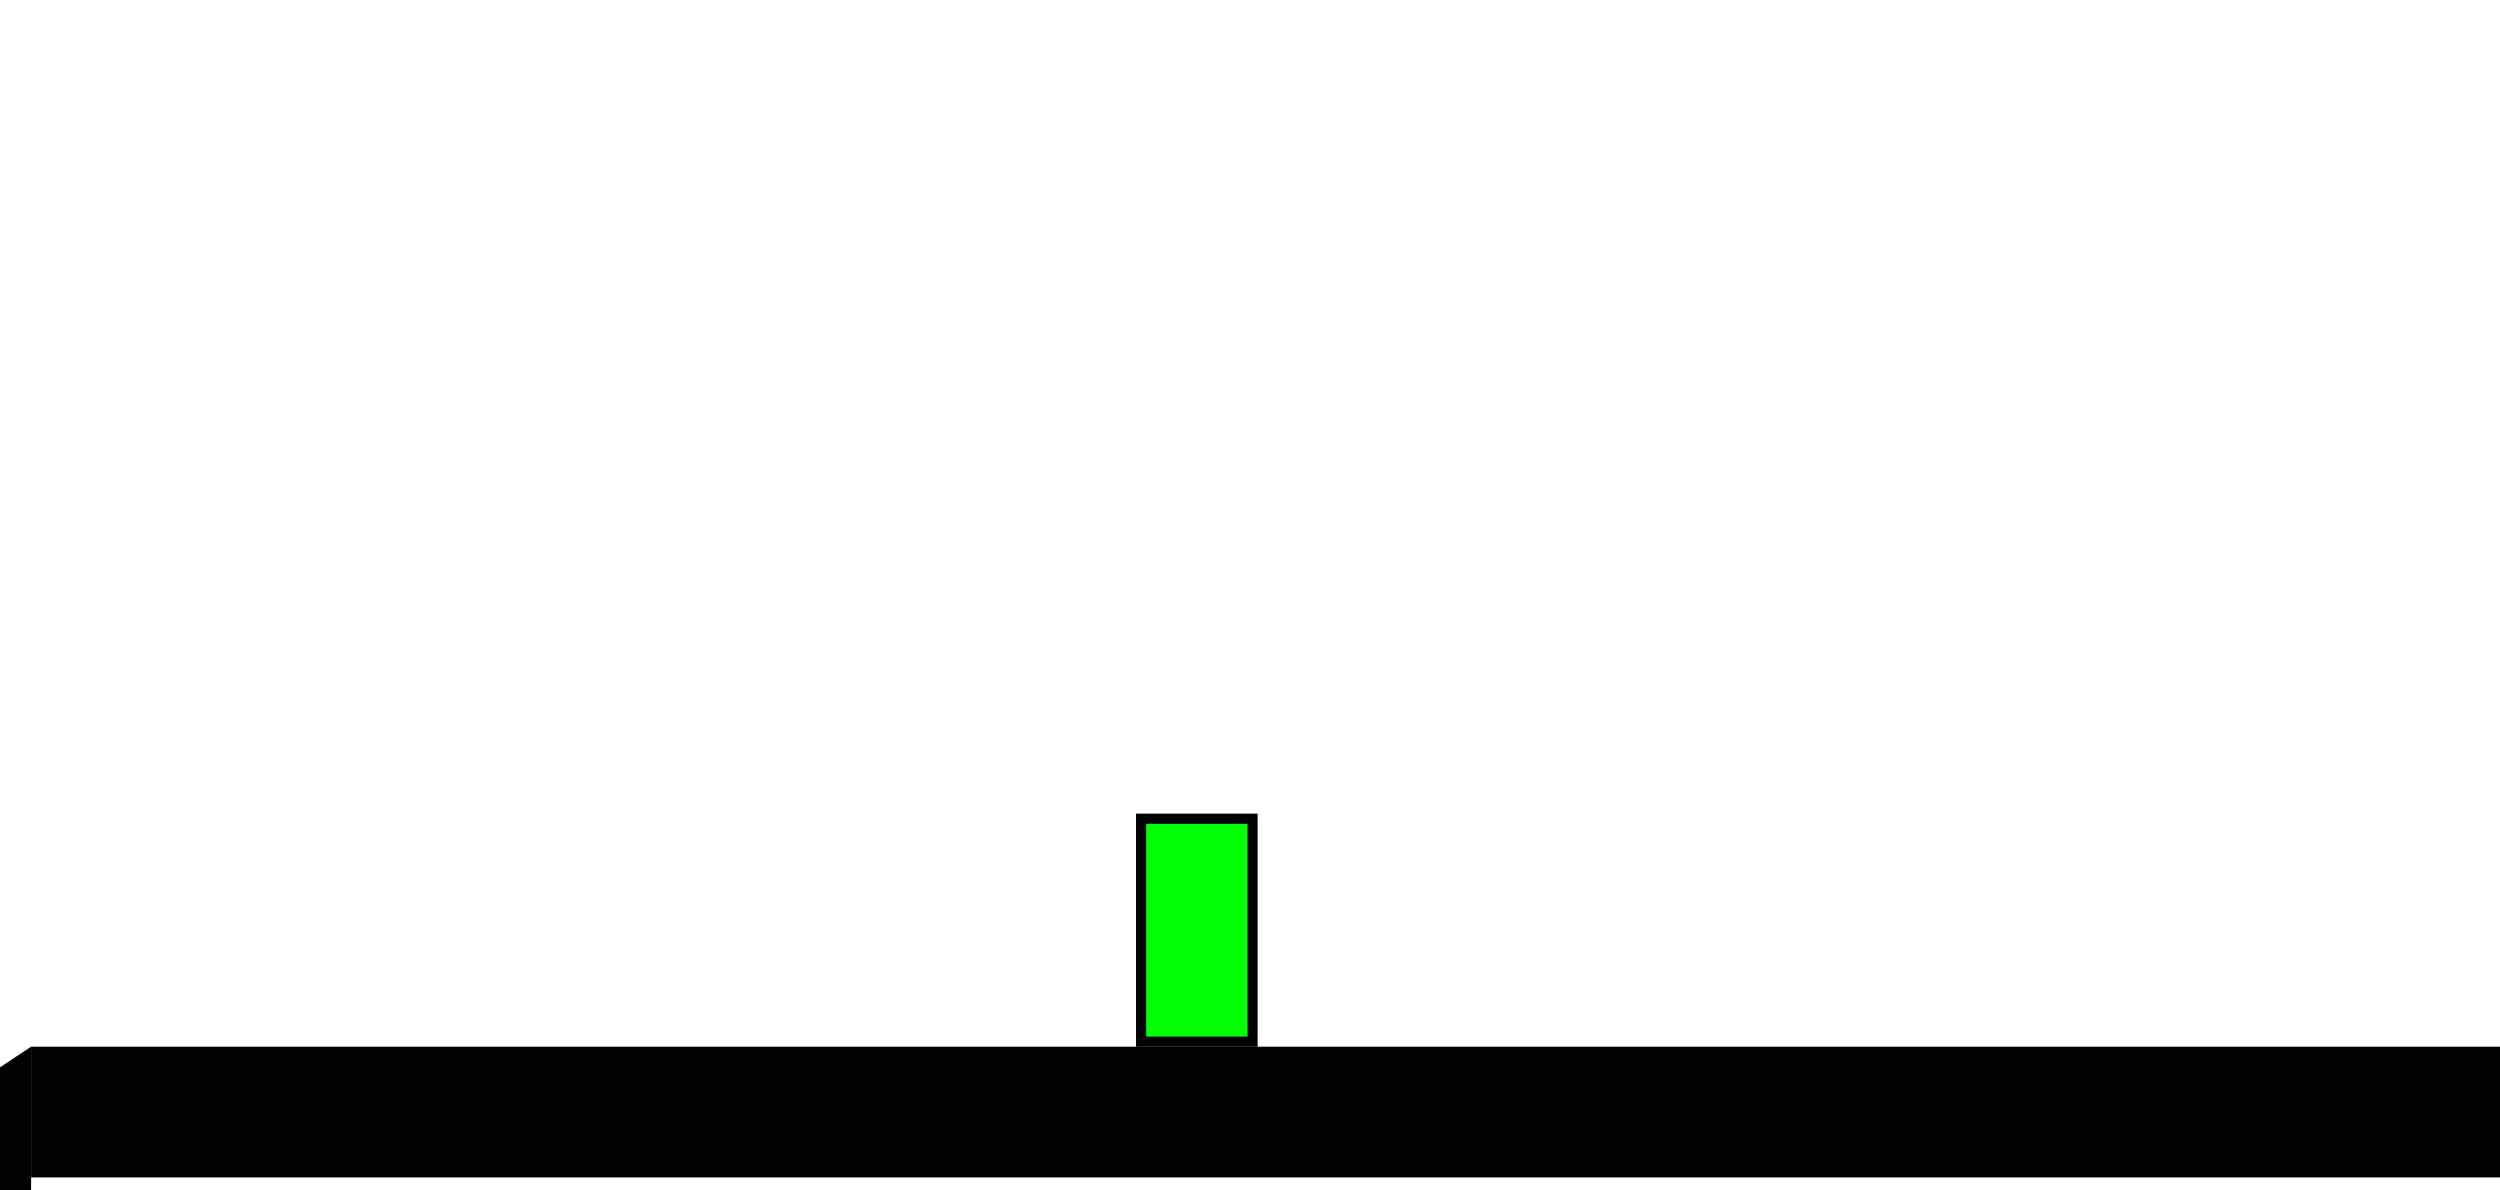
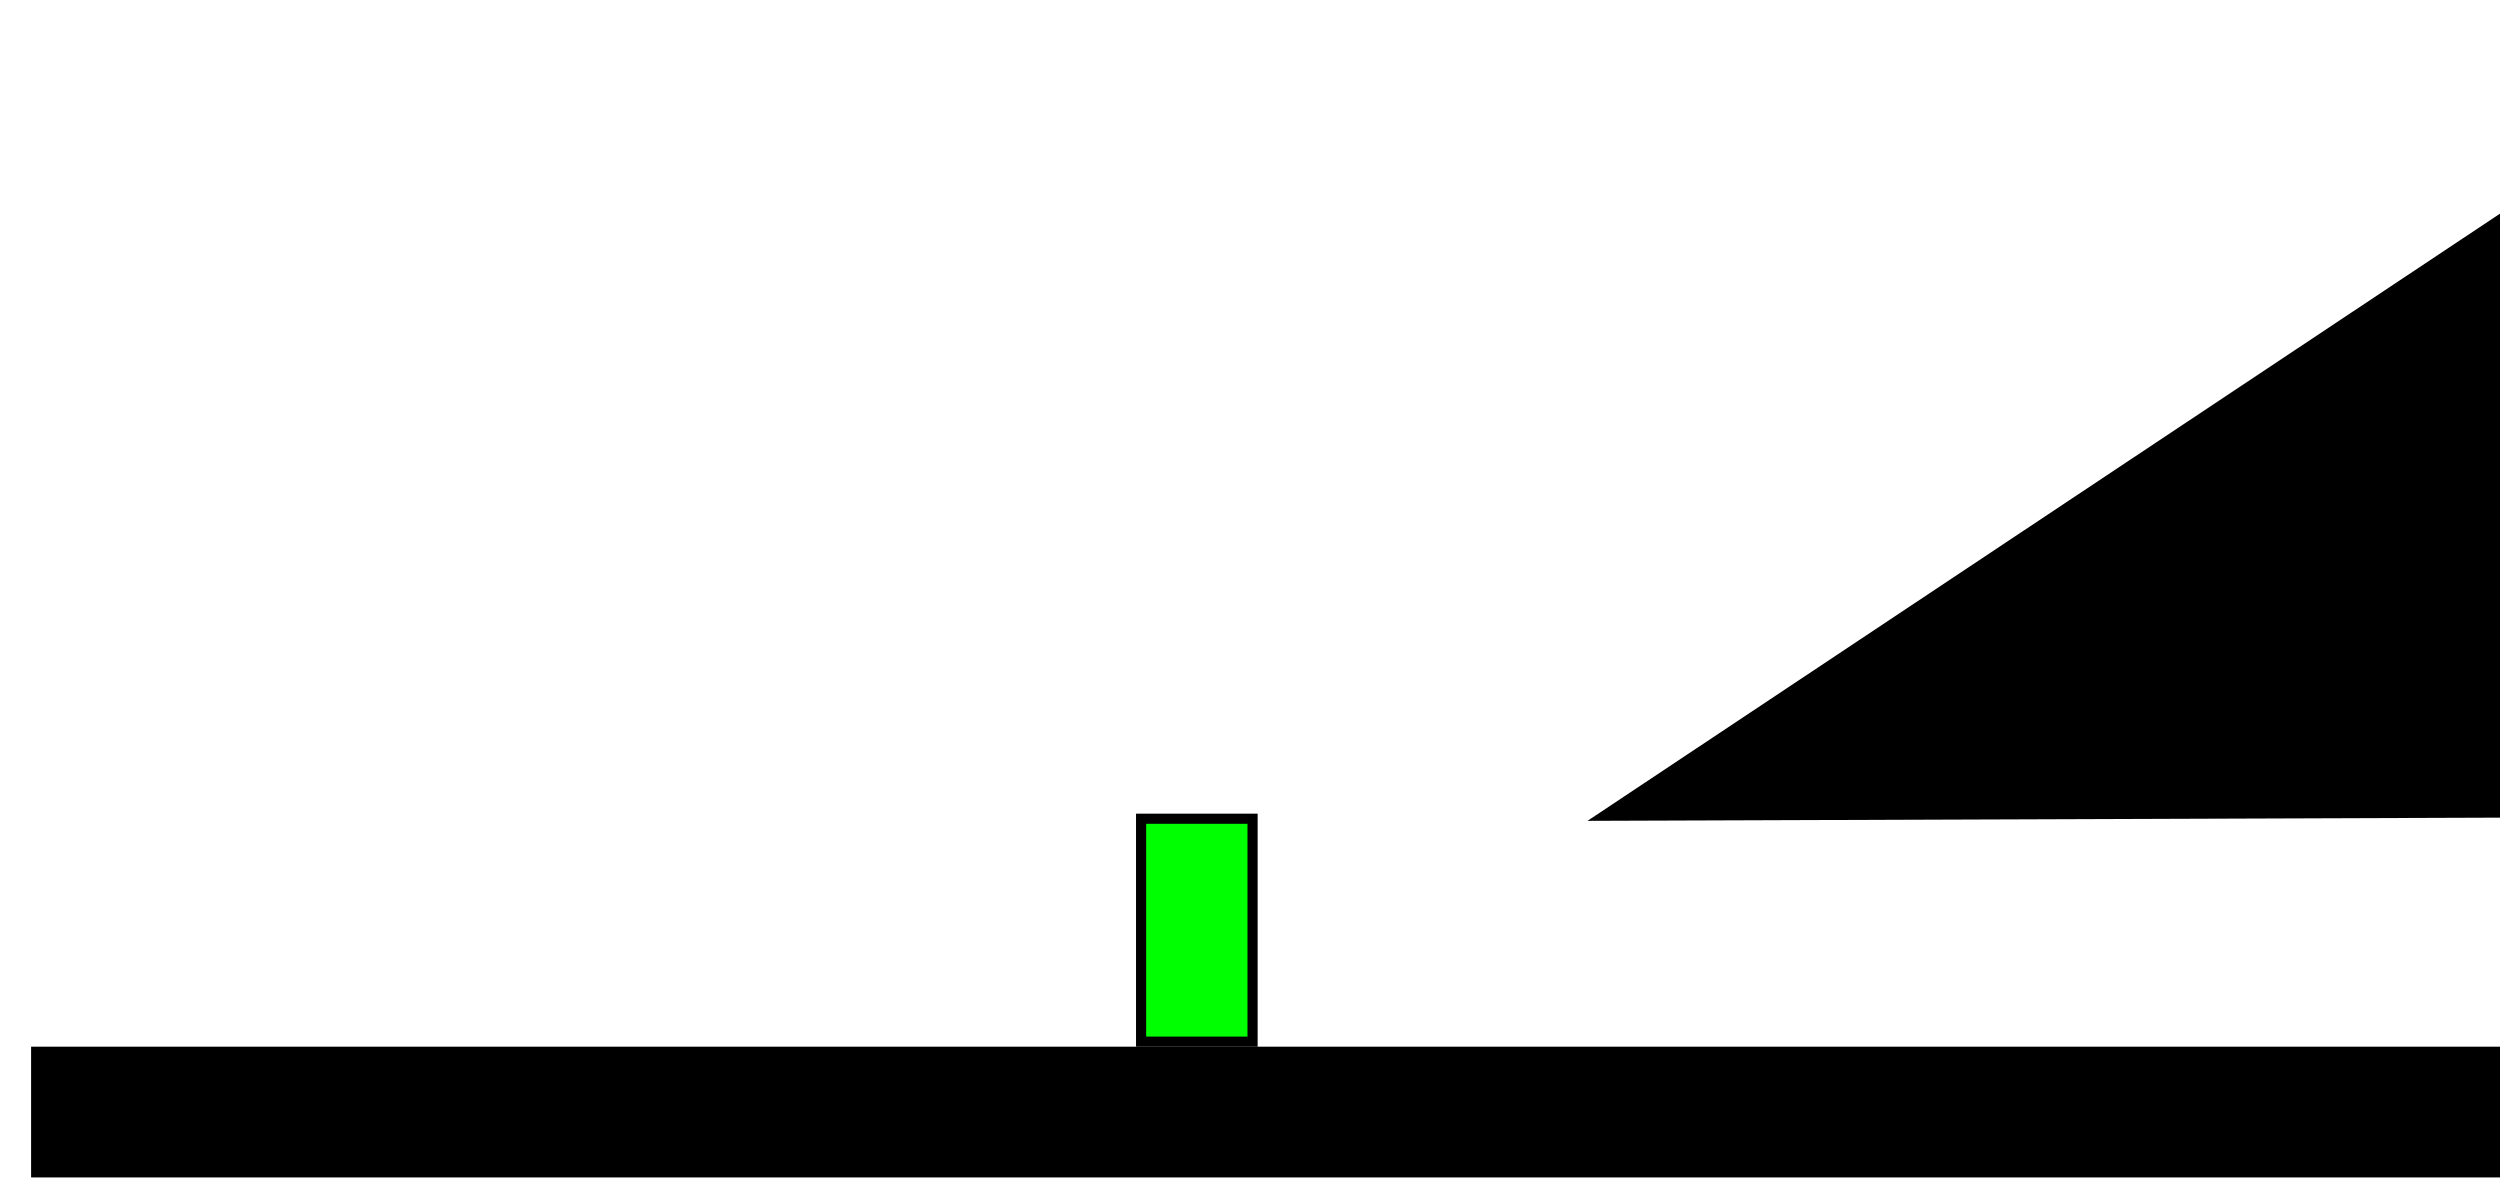
<svg xmlns="http://www.w3.org/2000/svg" width="22.428" height="10.667" viewBox="0 0 22.428 10.667" version="1.1" id="SVGRoot">
  <defs id="defs833" />
  <g id="layer1" style="display:inline">
    <rect ry="0" y="9.39" x="0.279" height="1.173" width="22.428" id="rect1429-3-6" style="fill:#000000;fill-opacity:1;stroke:none;stroke-width:0.12;stroke-miterlimit:4;stroke-dasharray:none;stroke-opacity:1" />
-     <path id="rect1429-3-3-36" style="fill:#000000;fill-opacity:1;stroke-width:5.827" d="M 0.279,9.39 V 62.181 L -79.484,62.464 -58.234,48.325 Z" />
+     <path id="rect1429-3-3-36" style="fill:#000000;fill-opacity:1;stroke-width:1.04" d="M 28.479,-2.11 V 7.314 L 14.242,7.364 18.035,4.84 Z" />
  </g>
  <g id="layer4" style="opacity:0.5" />
  <g id="layer2" style="opacity:0.5" />
  <g id="layer3">
    <rect style="opacity:1;fill:#00ff01;fill-opacity:1;stroke:#000000;stroke-width:0.091;stroke-linejoin:miter;stroke-miterlimit:4;stroke-dasharray:none;stroke-opacity:1" id="player" width="1" height="2" x="10.237" y="7.345" ry="0" />
  </g>
</svg>
